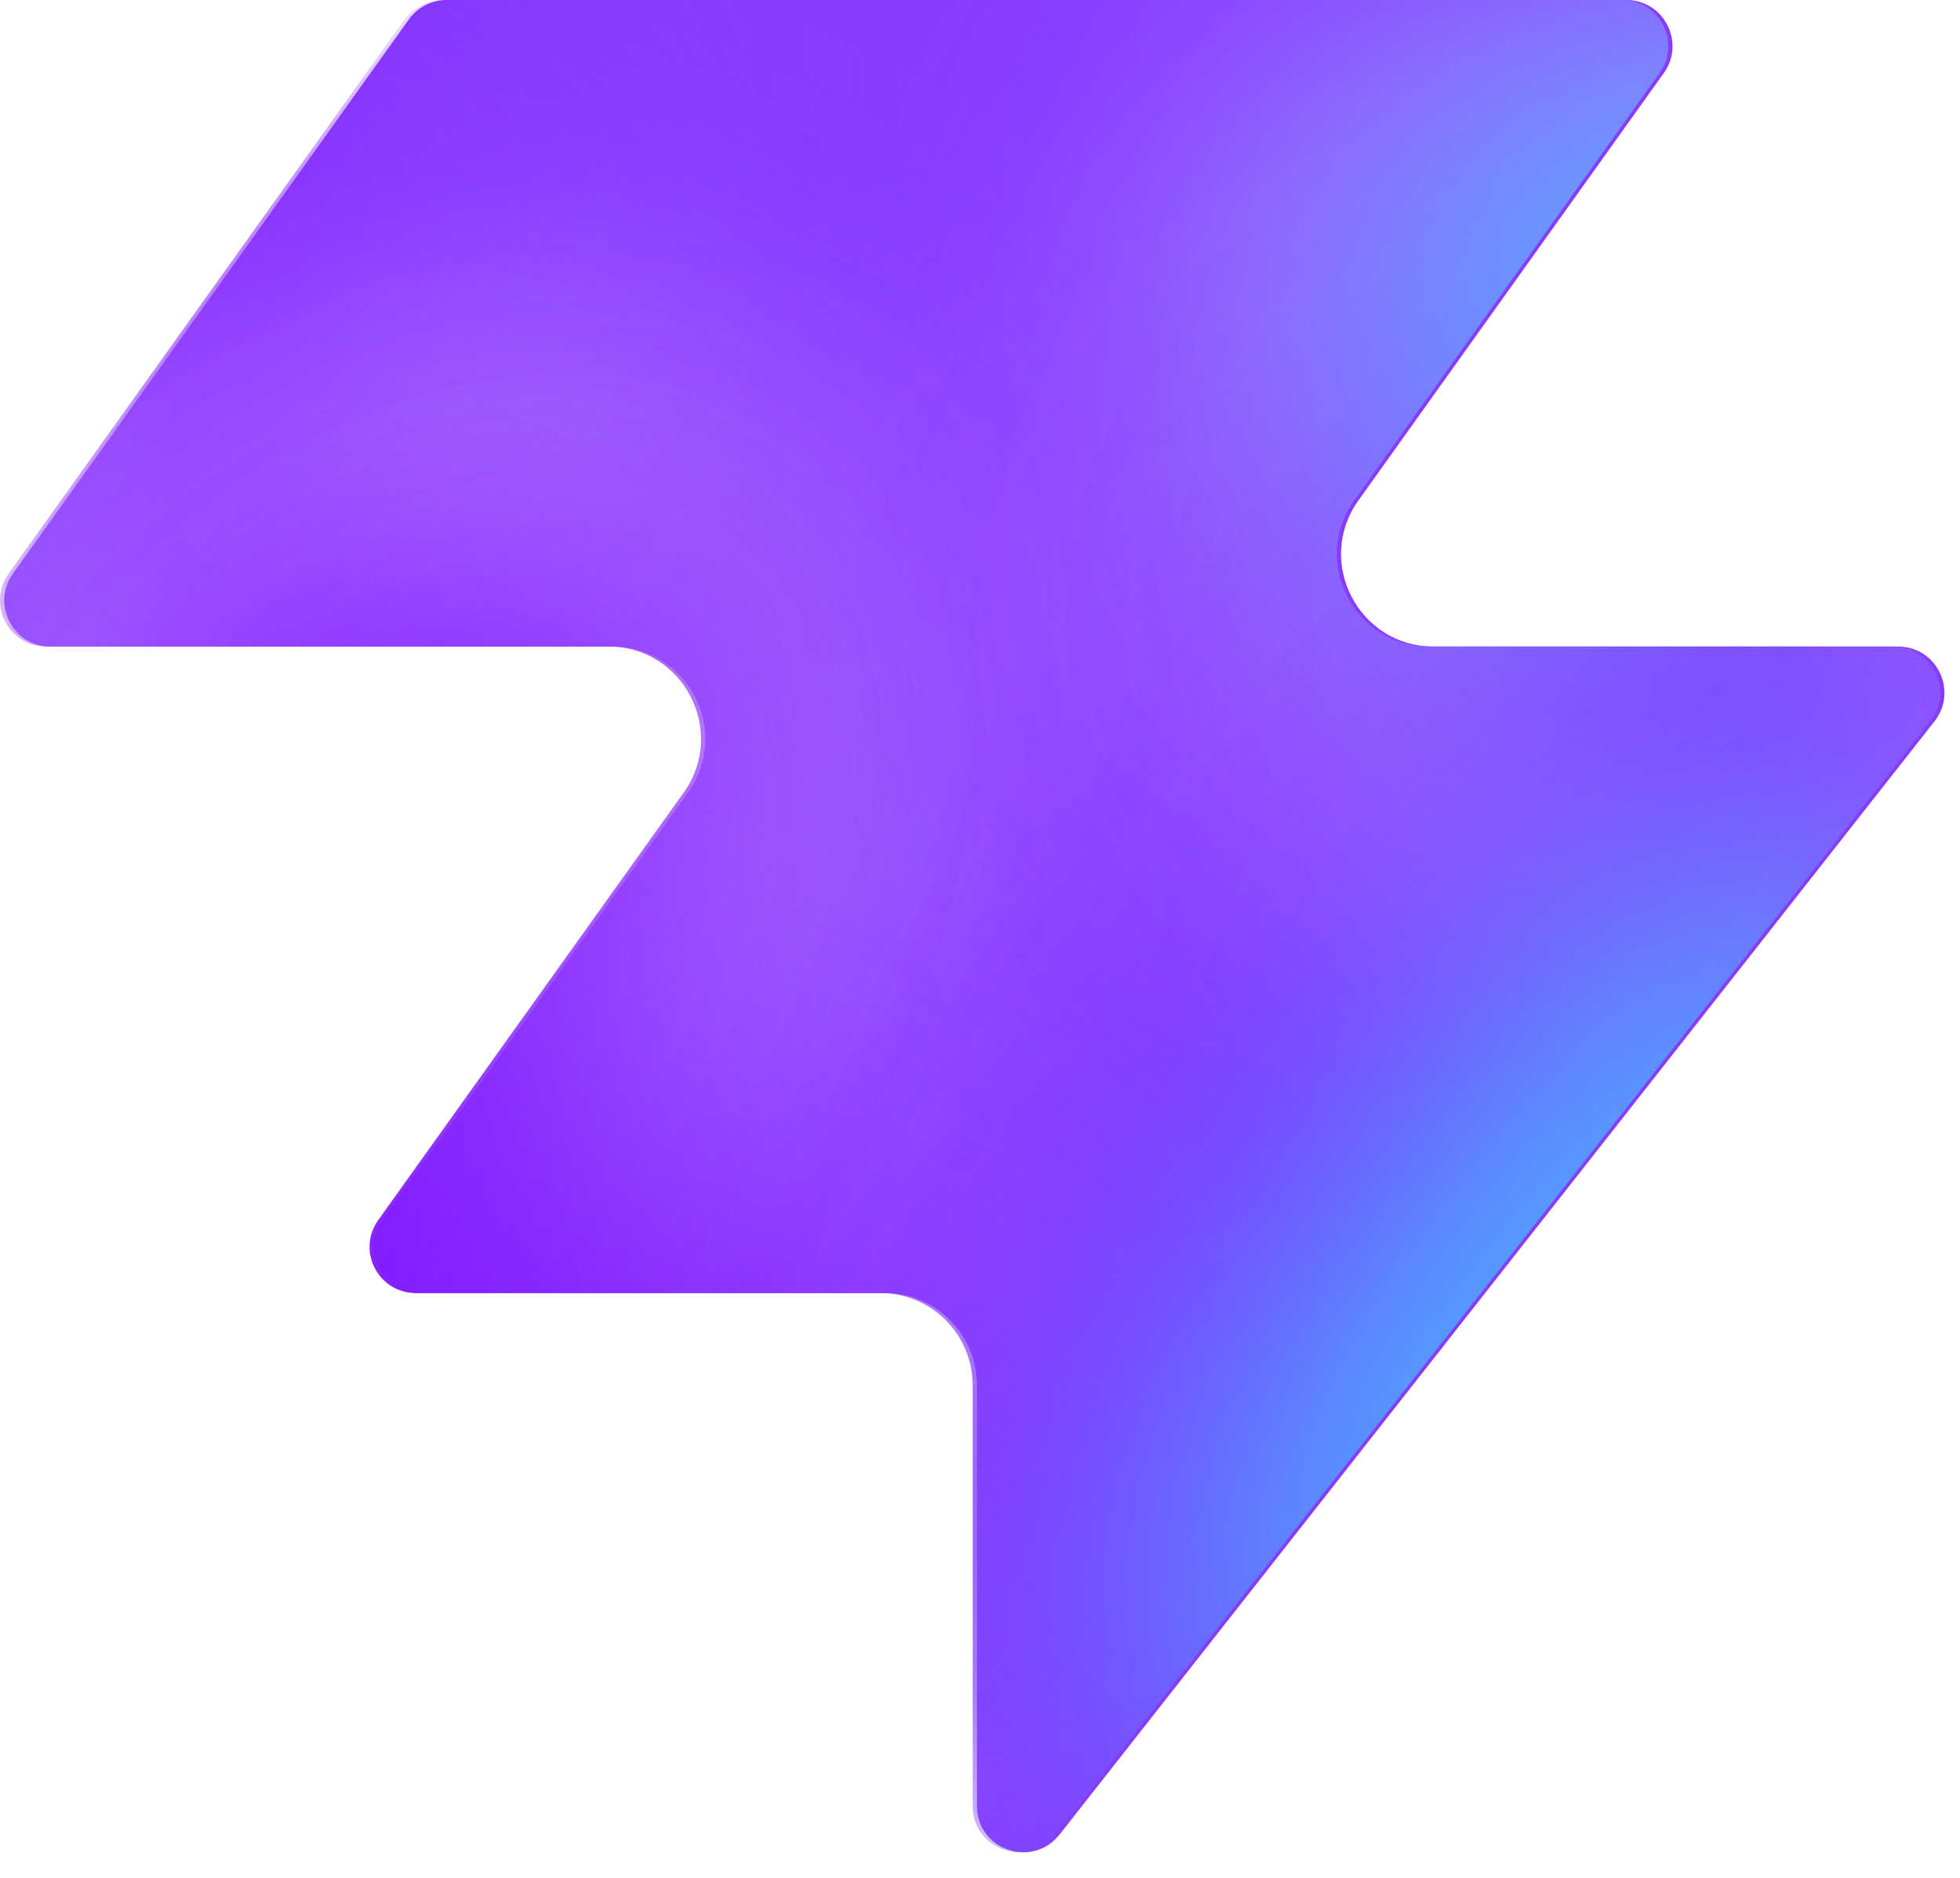
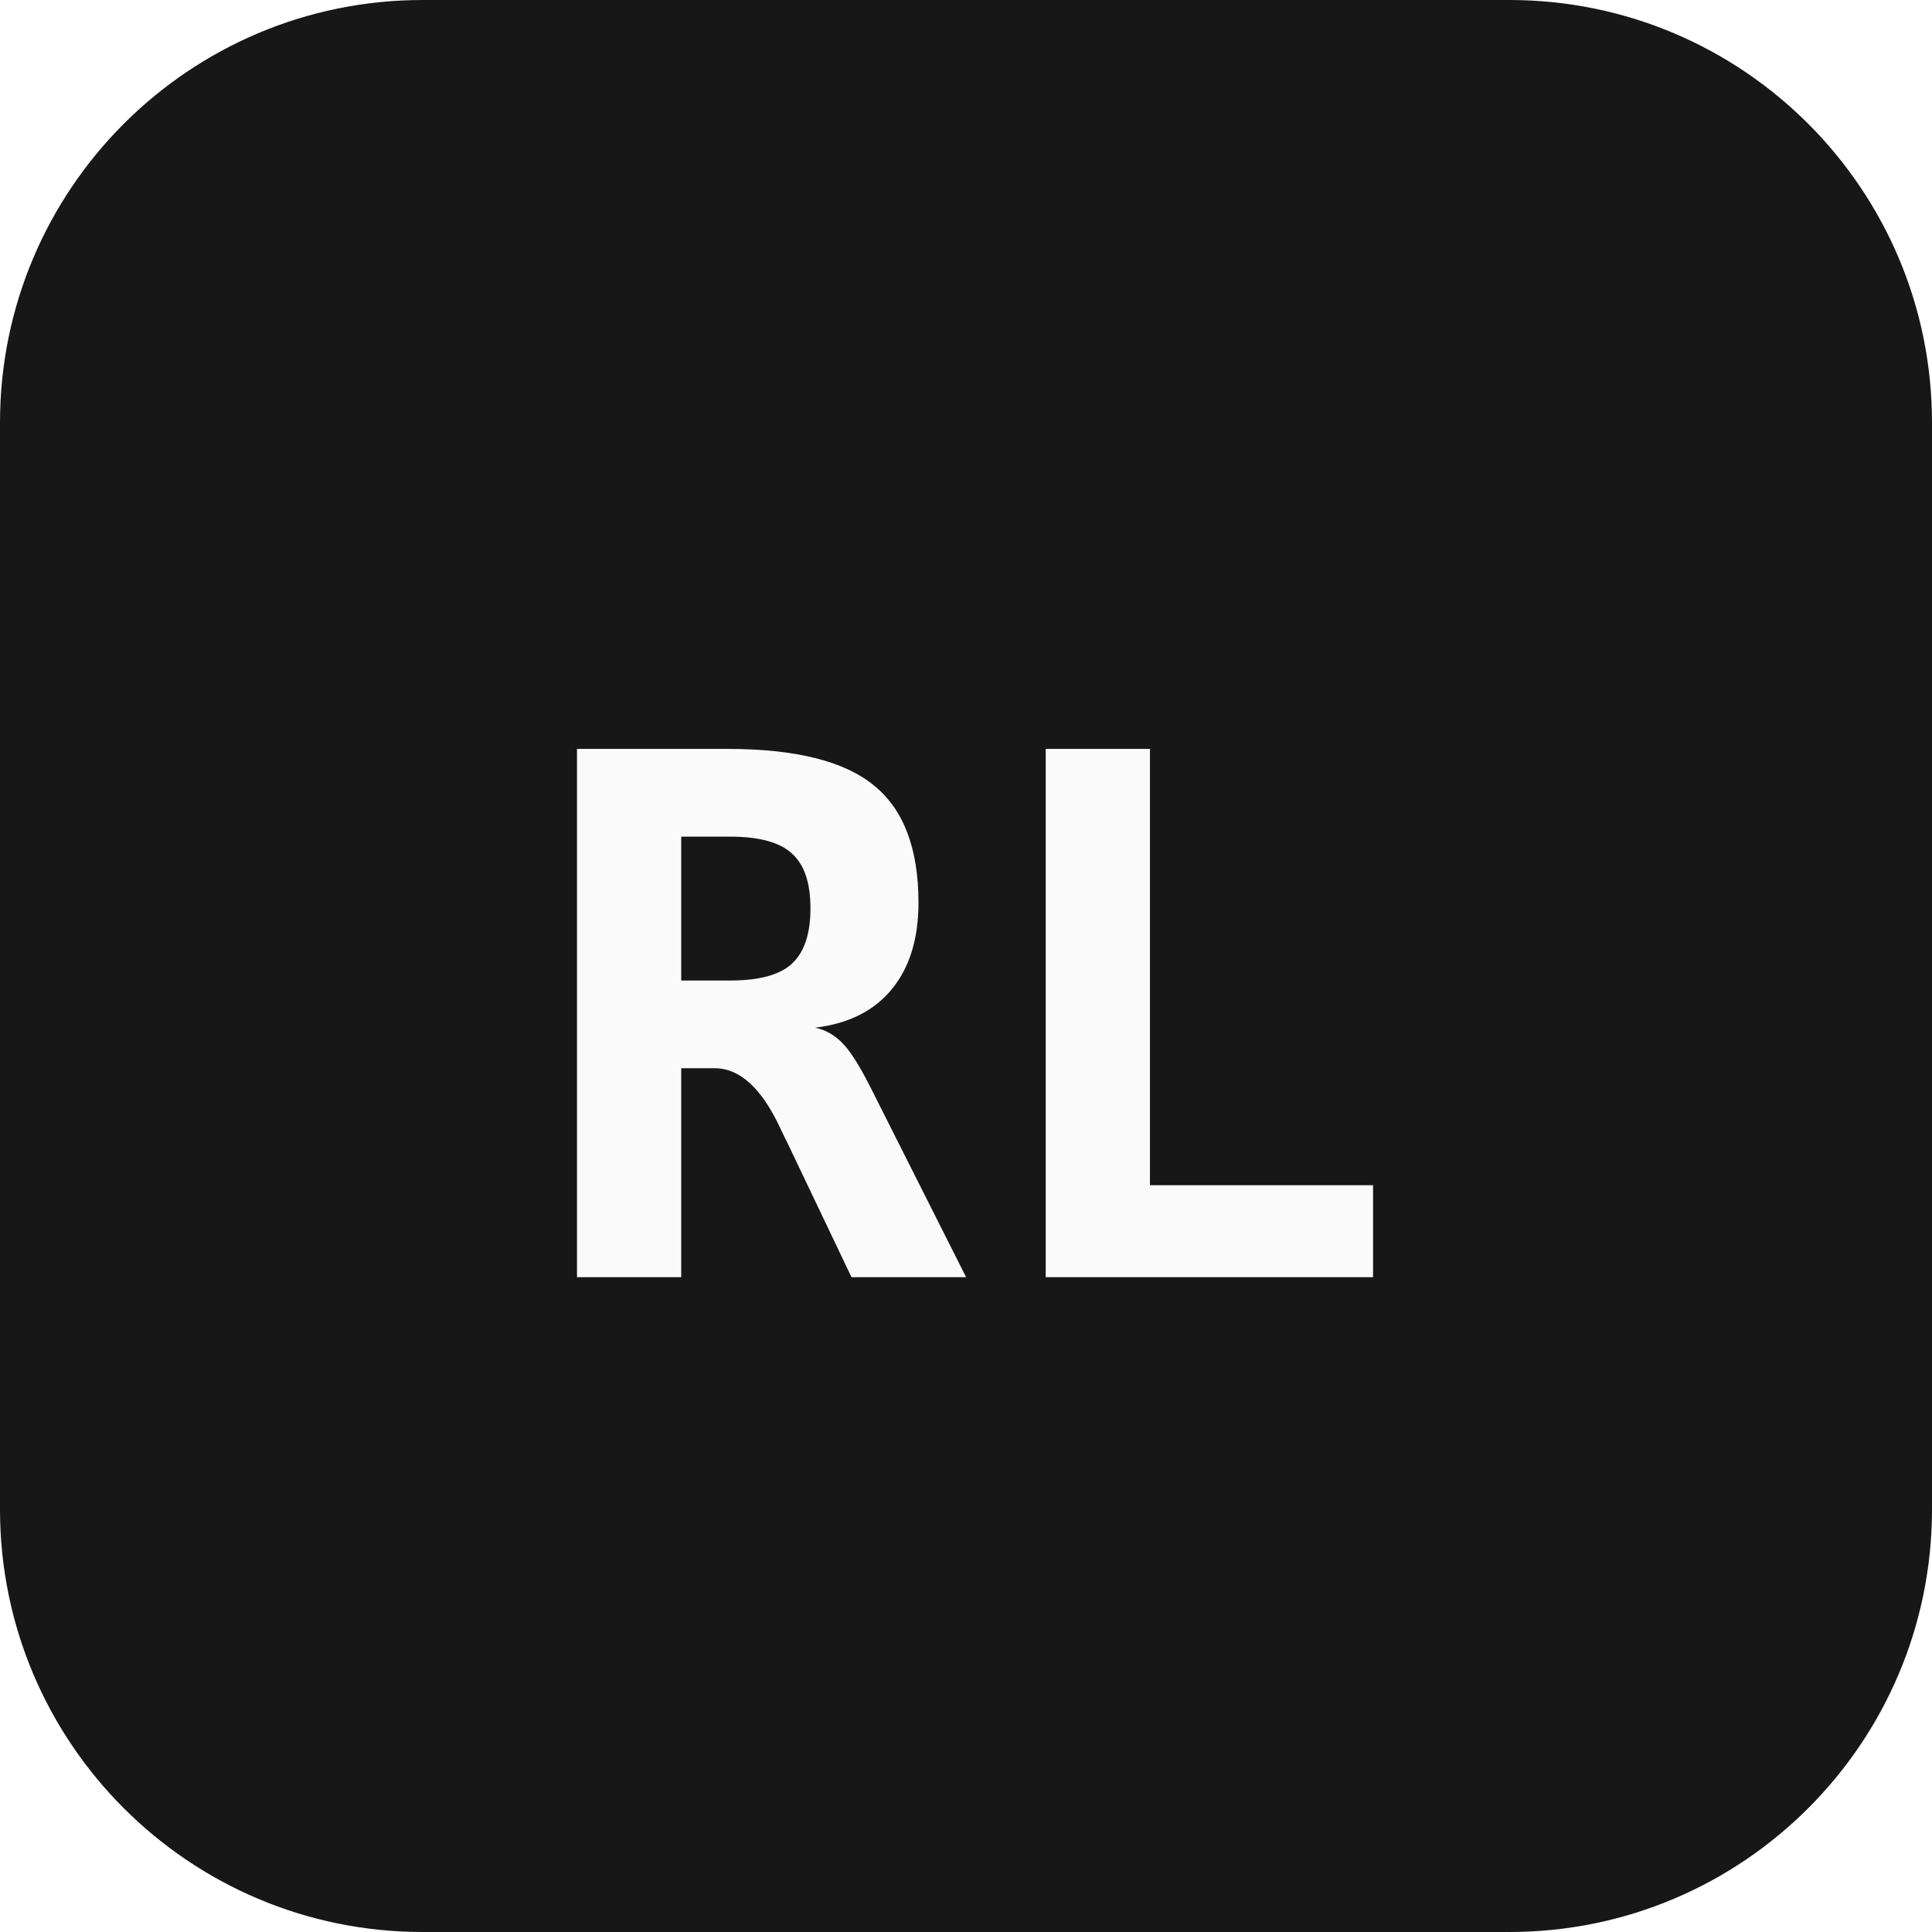
- <svg xmlns="http://www.w3.org/2000/svg" width="48" height="46" fill="none" viewBox="0 0 48 46">
-   <path fill="#863bff" d="M25.946 44.938c-.664.845-2.021.375-2.021-.698V33.937a2.26 2.26 0 0 0-2.262-2.262H10.287c-.92 0-1.456-1.04-.92-1.788l7.48-10.471c1.07-1.497 0-3.578-1.842-3.578H1.237c-.92 0-1.456-1.04-.92-1.788L10.013.474c.214-.297.556-.474.92-.474h28.894c.92 0 1.456 1.04.92 1.788l-7.48 10.471c-1.07 1.498 0 3.579 1.842 3.579h11.377c.943 0 1.473 1.088.89 1.83L25.947 44.94z" style="fill:#863bff;fill:color(display-p3 .525 .23 1);fill-opacity:1" />
-   <mask id="a" width="48" height="46" x="0" y="0" maskUnits="userSpaceOnUse" style="mask-type:alpha">
-     <path fill="#000" d="M25.842 44.938c-.664.844-2.021.375-2.021-.698V33.937a2.26 2.26 0 0 0-2.262-2.262H10.183c-.92 0-1.456-1.04-.92-1.788l7.48-10.471c1.07-1.498 0-3.579-1.842-3.579H1.133c-.92 0-1.456-1.04-.92-1.787L9.91.473c.214-.297.556-.474.92-.474h28.894c.92 0 1.456 1.04.92 1.788l-7.48 10.471c-1.07 1.498 0 3.578 1.842 3.578h11.377c.943 0 1.473 1.088.89 1.832L25.843 44.94z" style="fill:#000;fill-opacity:1" />
-   </mask>
-   <g mask="url(#a)">
-     <g filter="url(#b)">
-       <ellipse cx="5.508" cy="14.704" fill="#ede6ff" rx="5.508" ry="14.704" style="fill:#ede6ff;fill:color(display-p3 .927 .903 1);fill-opacity:1" transform="matrix(.00324 1 1 -.00324 -4.47 31.516)" />
-     </g>
-     <g filter="url(#c)">
-       <ellipse cx="10.399" cy="29.851" fill="#ede6ff" rx="10.399" ry="29.851" style="fill:#ede6ff;fill:color(display-p3 .927 .903 1);fill-opacity:1" transform="matrix(.00324 1 1 -.00324 -39.328 7.883)" />
-     </g>
-     <g filter="url(#d)">
-       <ellipse cx="5.508" cy="30.487" fill="#7e14ff" rx="5.508" ry="30.487" style="fill:#7e14ff;fill:color(display-p3 .492 .077 1);fill-opacity:1" transform="rotate(89.814 -25.913 -14.639)scale(1 -1)" />
-     </g>
-     <g filter="url(#e)">
-       <ellipse cx="5.508" cy="30.599" fill="#7e14ff" rx="5.508" ry="30.599" style="fill:#7e14ff;fill:color(display-p3 .492 .077 1);fill-opacity:1" transform="rotate(89.814 -32.644 -3.334)scale(1 -1)" />
-     </g>
-     <g filter="url(#f)">
-       <ellipse cx="5.508" cy="30.599" fill="#7e14ff" rx="5.508" ry="30.599" style="fill:#7e14ff;fill:color(display-p3 .492 .077 1);fill-opacity:1" transform="matrix(.00324 1 1 -.00324 -34.34 30.47)" />
-     </g>
-     <g filter="url(#g)">
-       <ellipse cx="14.072" cy="22.078" fill="#ede6ff" rx="14.072" ry="22.078" style="fill:#ede6ff;fill:color(display-p3 .927 .903 1);fill-opacity:1" transform="rotate(93.35 24.506 48.493)scale(-1 1)" />
-     </g>
-     <g filter="url(#h)">
-       <ellipse cx="3.47" cy="21.501" fill="#7e14ff" rx="3.47" ry="21.501" style="fill:#7e14ff;fill:color(display-p3 .492 .077 1);fill-opacity:1" transform="rotate(89.009 28.708 47.59)scale(-1 1)" />
-     </g>
-     <g filter="url(#i)">
-       <ellipse cx="3.47" cy="21.501" fill="#7e14ff" rx="3.47" ry="21.501" style="fill:#7e14ff;fill:color(display-p3 .492 .077 1);fill-opacity:1" transform="rotate(89.009 28.708 47.59)scale(-1 1)" />
-     </g>
-     <g filter="url(#j)">
-       <ellipse cx=".387" cy="8.972" fill="#7e14ff" rx="4.407" ry="29.108" style="fill:#7e14ff;fill:color(display-p3 .492 .077 1);fill-opacity:1" transform="rotate(39.51 .387 8.972)" />
-     </g>
-     <g filter="url(#k)">
-       <ellipse cx="47.523" cy="-6.092" fill="#7e14ff" rx="4.407" ry="29.108" style="fill:#7e14ff;fill:color(display-p3 .492 .077 1);fill-opacity:1" transform="rotate(37.892 47.523 -6.092)" />
-     </g>
-     <g filter="url(#l)">
-       <ellipse cx="41.412" cy="6.333" fill="#47bfff" rx="5.971" ry="9.665" style="fill:#47bfff;fill:color(display-p3 .28 .748 1);fill-opacity:1" transform="rotate(37.892 41.412 6.333)" />
-     </g>
-     <g filter="url(#m)">
-       <ellipse cx="-1.879" cy="38.332" fill="#7e14ff" rx="4.407" ry="29.108" style="fill:#7e14ff;fill:color(display-p3 .492 .077 1);fill-opacity:1" transform="rotate(37.892 -1.88 38.332)" />
-     </g>
-     <g filter="url(#n)">
-       <ellipse cx="-1.879" cy="38.332" fill="#7e14ff" rx="4.407" ry="29.108" style="fill:#7e14ff;fill:color(display-p3 .492 .077 1);fill-opacity:1" transform="rotate(37.892 -1.88 38.332)" />
-     </g>
-     <g filter="url(#o)">
-       <ellipse cx="35.651" cy="29.907" fill="#7e14ff" rx="4.407" ry="29.108" style="fill:#7e14ff;fill:color(display-p3 .492 .077 1);fill-opacity:1" transform="rotate(37.892 35.651 29.907)" />
-     </g>
-     <g filter="url(#p)">
-       <ellipse cx="38.418" cy="32.4" fill="#47bfff" rx="5.971" ry="15.297" style="fill:#47bfff;fill:color(display-p3 .28 .748 1);fill-opacity:1" transform="rotate(37.892 38.418 32.4)" />
-     </g>
-   </g>
-   <defs>
-     <filter id="b" width="60.045" height="41.654" x="-19.77" y="16.149" color-interpolation-filters="sRGB" filterUnits="userSpaceOnUse">
-       <feFlood flood-opacity="0" result="BackgroundImageFix" />
-       <feBlend in="SourceGraphic" in2="BackgroundImageFix" result="shape" />
-       <feGaussianBlur result="effect1_foregroundBlur_2002_17158" stdDeviation="7.659" />
-     </filter>
-     <filter id="c" width="90.34" height="51.437" x="-54.613" y="-7.533" color-interpolation-filters="sRGB" filterUnits="userSpaceOnUse">
-       <feFlood flood-opacity="0" result="BackgroundImageFix" />
-       <feBlend in="SourceGraphic" in2="BackgroundImageFix" result="shape" />
-       <feGaussianBlur result="effect1_foregroundBlur_2002_17158" stdDeviation="7.659" />
-     </filter>
-     <filter id="d" width="79.355" height="29.4" x="-49.64" y="2.03" color-interpolation-filters="sRGB" filterUnits="userSpaceOnUse">
-       <feFlood flood-opacity="0" result="BackgroundImageFix" />
-       <feBlend in="SourceGraphic" in2="BackgroundImageFix" result="shape" />
-       <feGaussianBlur result="effect1_foregroundBlur_2002_17158" stdDeviation="4.596" />
-     </filter>
-     <filter id="e" width="79.579" height="29.4" x="-45.045" y="20.029" color-interpolation-filters="sRGB" filterUnits="userSpaceOnUse">
-       <feFlood flood-opacity="0" result="BackgroundImageFix" />
-       <feBlend in="SourceGraphic" in2="BackgroundImageFix" result="shape" />
-       <feGaussianBlur result="effect1_foregroundBlur_2002_17158" stdDeviation="4.596" />
-     </filter>
-     <filter id="f" width="79.579" height="29.4" x="-43.513" y="21.178" color-interpolation-filters="sRGB" filterUnits="userSpaceOnUse">
-       <feFlood flood-opacity="0" result="BackgroundImageFix" />
-       <feBlend in="SourceGraphic" in2="BackgroundImageFix" result="shape" />
-       <feGaussianBlur result="effect1_foregroundBlur_2002_17158" stdDeviation="4.596" />
-     </filter>
-     <filter id="g" width="74.749" height="58.852" x="15.756" y="-17.901" color-interpolation-filters="sRGB" filterUnits="userSpaceOnUse">
-       <feFlood flood-opacity="0" result="BackgroundImageFix" />
-       <feBlend in="SourceGraphic" in2="BackgroundImageFix" result="shape" />
-       <feGaussianBlur result="effect1_foregroundBlur_2002_17158" stdDeviation="7.659" />
-     </filter>
-     <filter id="h" width="61.377" height="25.362" x="23.548" y="2.284" color-interpolation-filters="sRGB" filterUnits="userSpaceOnUse">
-       <feFlood flood-opacity="0" result="BackgroundImageFix" />
-       <feBlend in="SourceGraphic" in2="BackgroundImageFix" result="shape" />
-       <feGaussianBlur result="effect1_foregroundBlur_2002_17158" stdDeviation="4.596" />
-     </filter>
-     <filter id="i" width="61.377" height="25.362" x="23.548" y="2.284" color-interpolation-filters="sRGB" filterUnits="userSpaceOnUse">
-       <feFlood flood-opacity="0" result="BackgroundImageFix" />
-       <feBlend in="SourceGraphic" in2="BackgroundImageFix" result="shape" />
-       <feGaussianBlur result="effect1_foregroundBlur_2002_17158" stdDeviation="4.596" />
-     </filter>
-     <filter id="j" width="56.045" height="63.649" x="-27.636" y="-22.853" color-interpolation-filters="sRGB" filterUnits="userSpaceOnUse">
-       <feFlood flood-opacity="0" result="BackgroundImageFix" />
-       <feBlend in="SourceGraphic" in2="BackgroundImageFix" result="shape" />
-       <feGaussianBlur result="effect1_foregroundBlur_2002_17158" stdDeviation="4.596" />
-     </filter>
-     <filter id="k" width="54.814" height="64.646" x="20.116" y="-38.415" color-interpolation-filters="sRGB" filterUnits="userSpaceOnUse">
-       <feFlood flood-opacity="0" result="BackgroundImageFix" />
-       <feBlend in="SourceGraphic" in2="BackgroundImageFix" result="shape" />
-       <feGaussianBlur result="effect1_foregroundBlur_2002_17158" stdDeviation="4.596" />
-     </filter>
-     <filter id="l" width="33.541" height="35.313" x="24.641" y="-11.323" color-interpolation-filters="sRGB" filterUnits="userSpaceOnUse">
-       <feFlood flood-opacity="0" result="BackgroundImageFix" />
-       <feBlend in="SourceGraphic" in2="BackgroundImageFix" result="shape" />
-       <feGaussianBlur result="effect1_foregroundBlur_2002_17158" stdDeviation="4.596" />
-     </filter>
-     <filter id="m" width="54.814" height="64.646" x="-29.286" y="6.009" color-interpolation-filters="sRGB" filterUnits="userSpaceOnUse">
-       <feFlood flood-opacity="0" result="BackgroundImageFix" />
-       <feBlend in="SourceGraphic" in2="BackgroundImageFix" result="shape" />
-       <feGaussianBlur result="effect1_foregroundBlur_2002_17158" stdDeviation="4.596" />
-     </filter>
-     <filter id="n" width="54.814" height="64.646" x="-29.286" y="6.009" color-interpolation-filters="sRGB" filterUnits="userSpaceOnUse">
-       <feFlood flood-opacity="0" result="BackgroundImageFix" />
-       <feBlend in="SourceGraphic" in2="BackgroundImageFix" result="shape" />
-       <feGaussianBlur result="effect1_foregroundBlur_2002_17158" stdDeviation="4.596" />
-     </filter>
-     <filter id="o" width="54.814" height="64.646" x="8.244" y="-2.416" color-interpolation-filters="sRGB" filterUnits="userSpaceOnUse">
-       <feFlood flood-opacity="0" result="BackgroundImageFix" />
-       <feBlend in="SourceGraphic" in2="BackgroundImageFix" result="shape" />
-       <feGaussianBlur result="effect1_foregroundBlur_2002_17158" stdDeviation="4.596" />
-     </filter>
-     <filter id="p" width="39.409" height="43.623" x="18.713" y="10.588" color-interpolation-filters="sRGB" filterUnits="userSpaceOnUse">
-       <feFlood flood-opacity="0" result="BackgroundImageFix" />
-       <feBlend in="SourceGraphic" in2="BackgroundImageFix" result="shape" />
-       <feGaussianBlur result="effect1_foregroundBlur_2002_17158" stdDeviation="4.596" />
-     </filter>
-   </defs>
+ <svg xmlns="http://www.w3.org/2000/svg" viewBox="0 0 64 64" width="64" height="64">
+   <rect width="64" height="64" rx="14" fill="#171717" />
+   <text x="32" y="34" text-anchor="middle" dominant-baseline="central" font-family="'JetBrains Mono', ui-monospace, Menlo, monospace" font-weight="600" font-size="24" fill="#fafafa">RL</text>
</svg>
